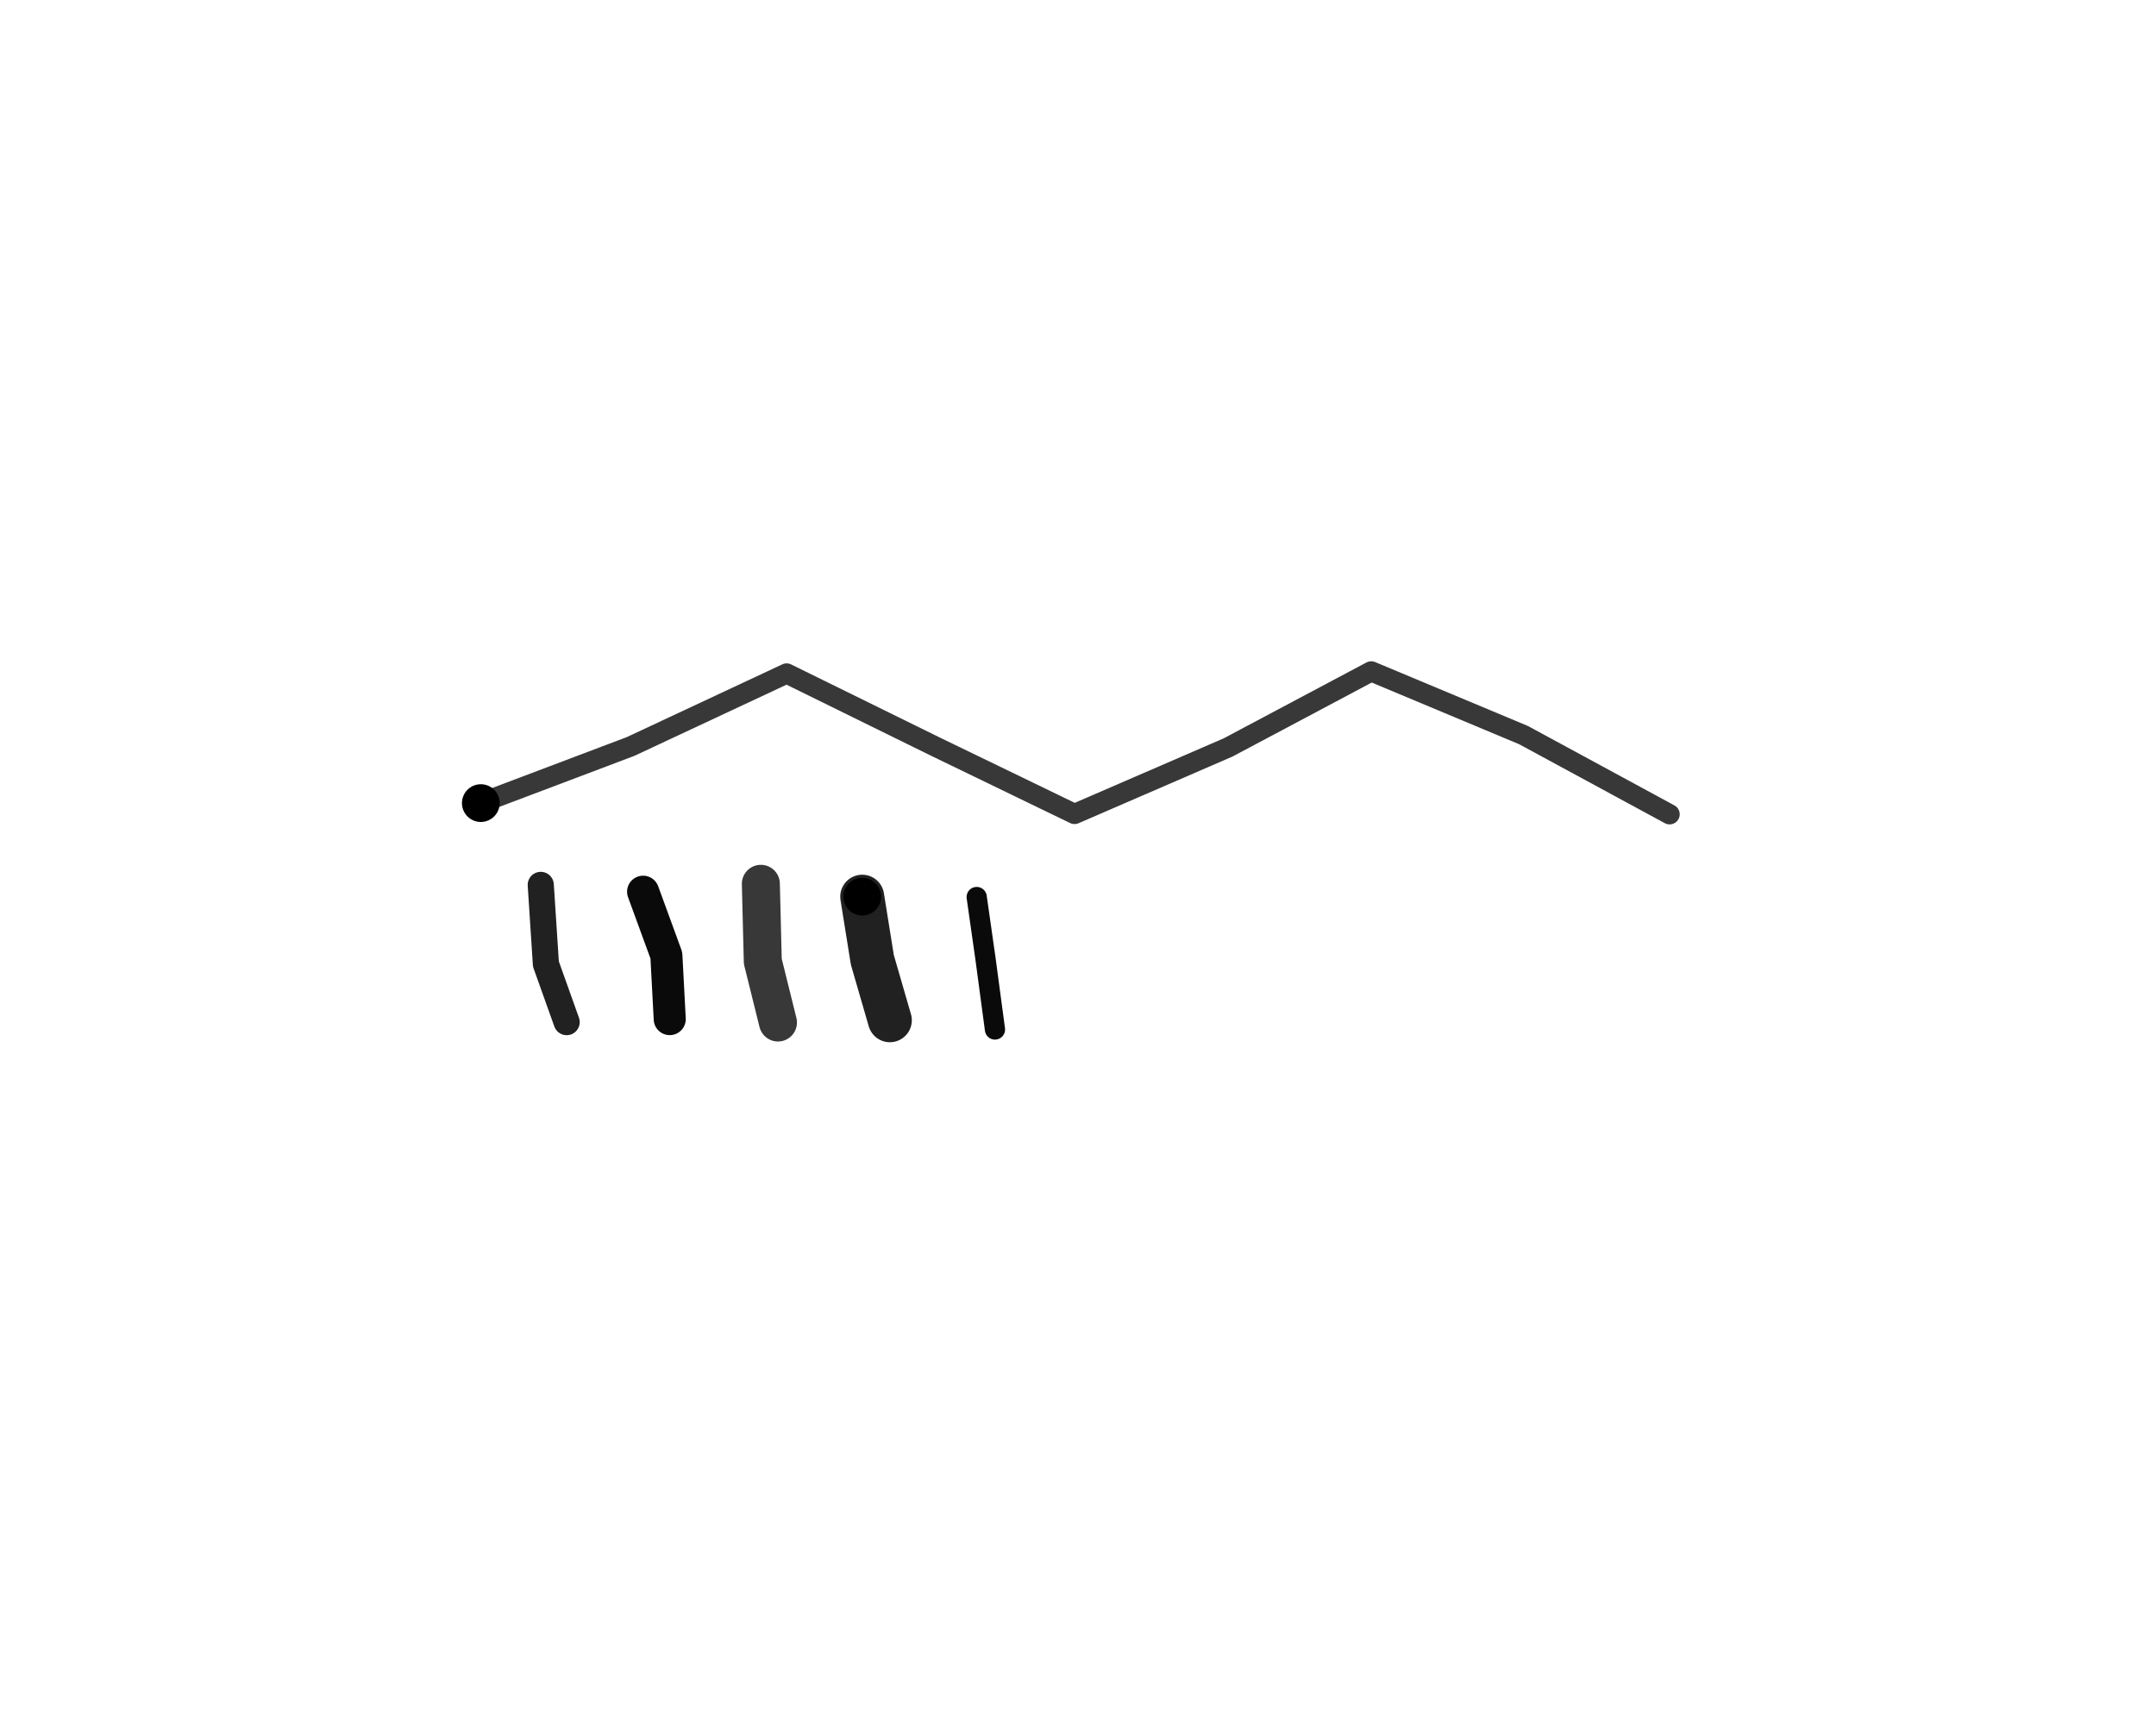
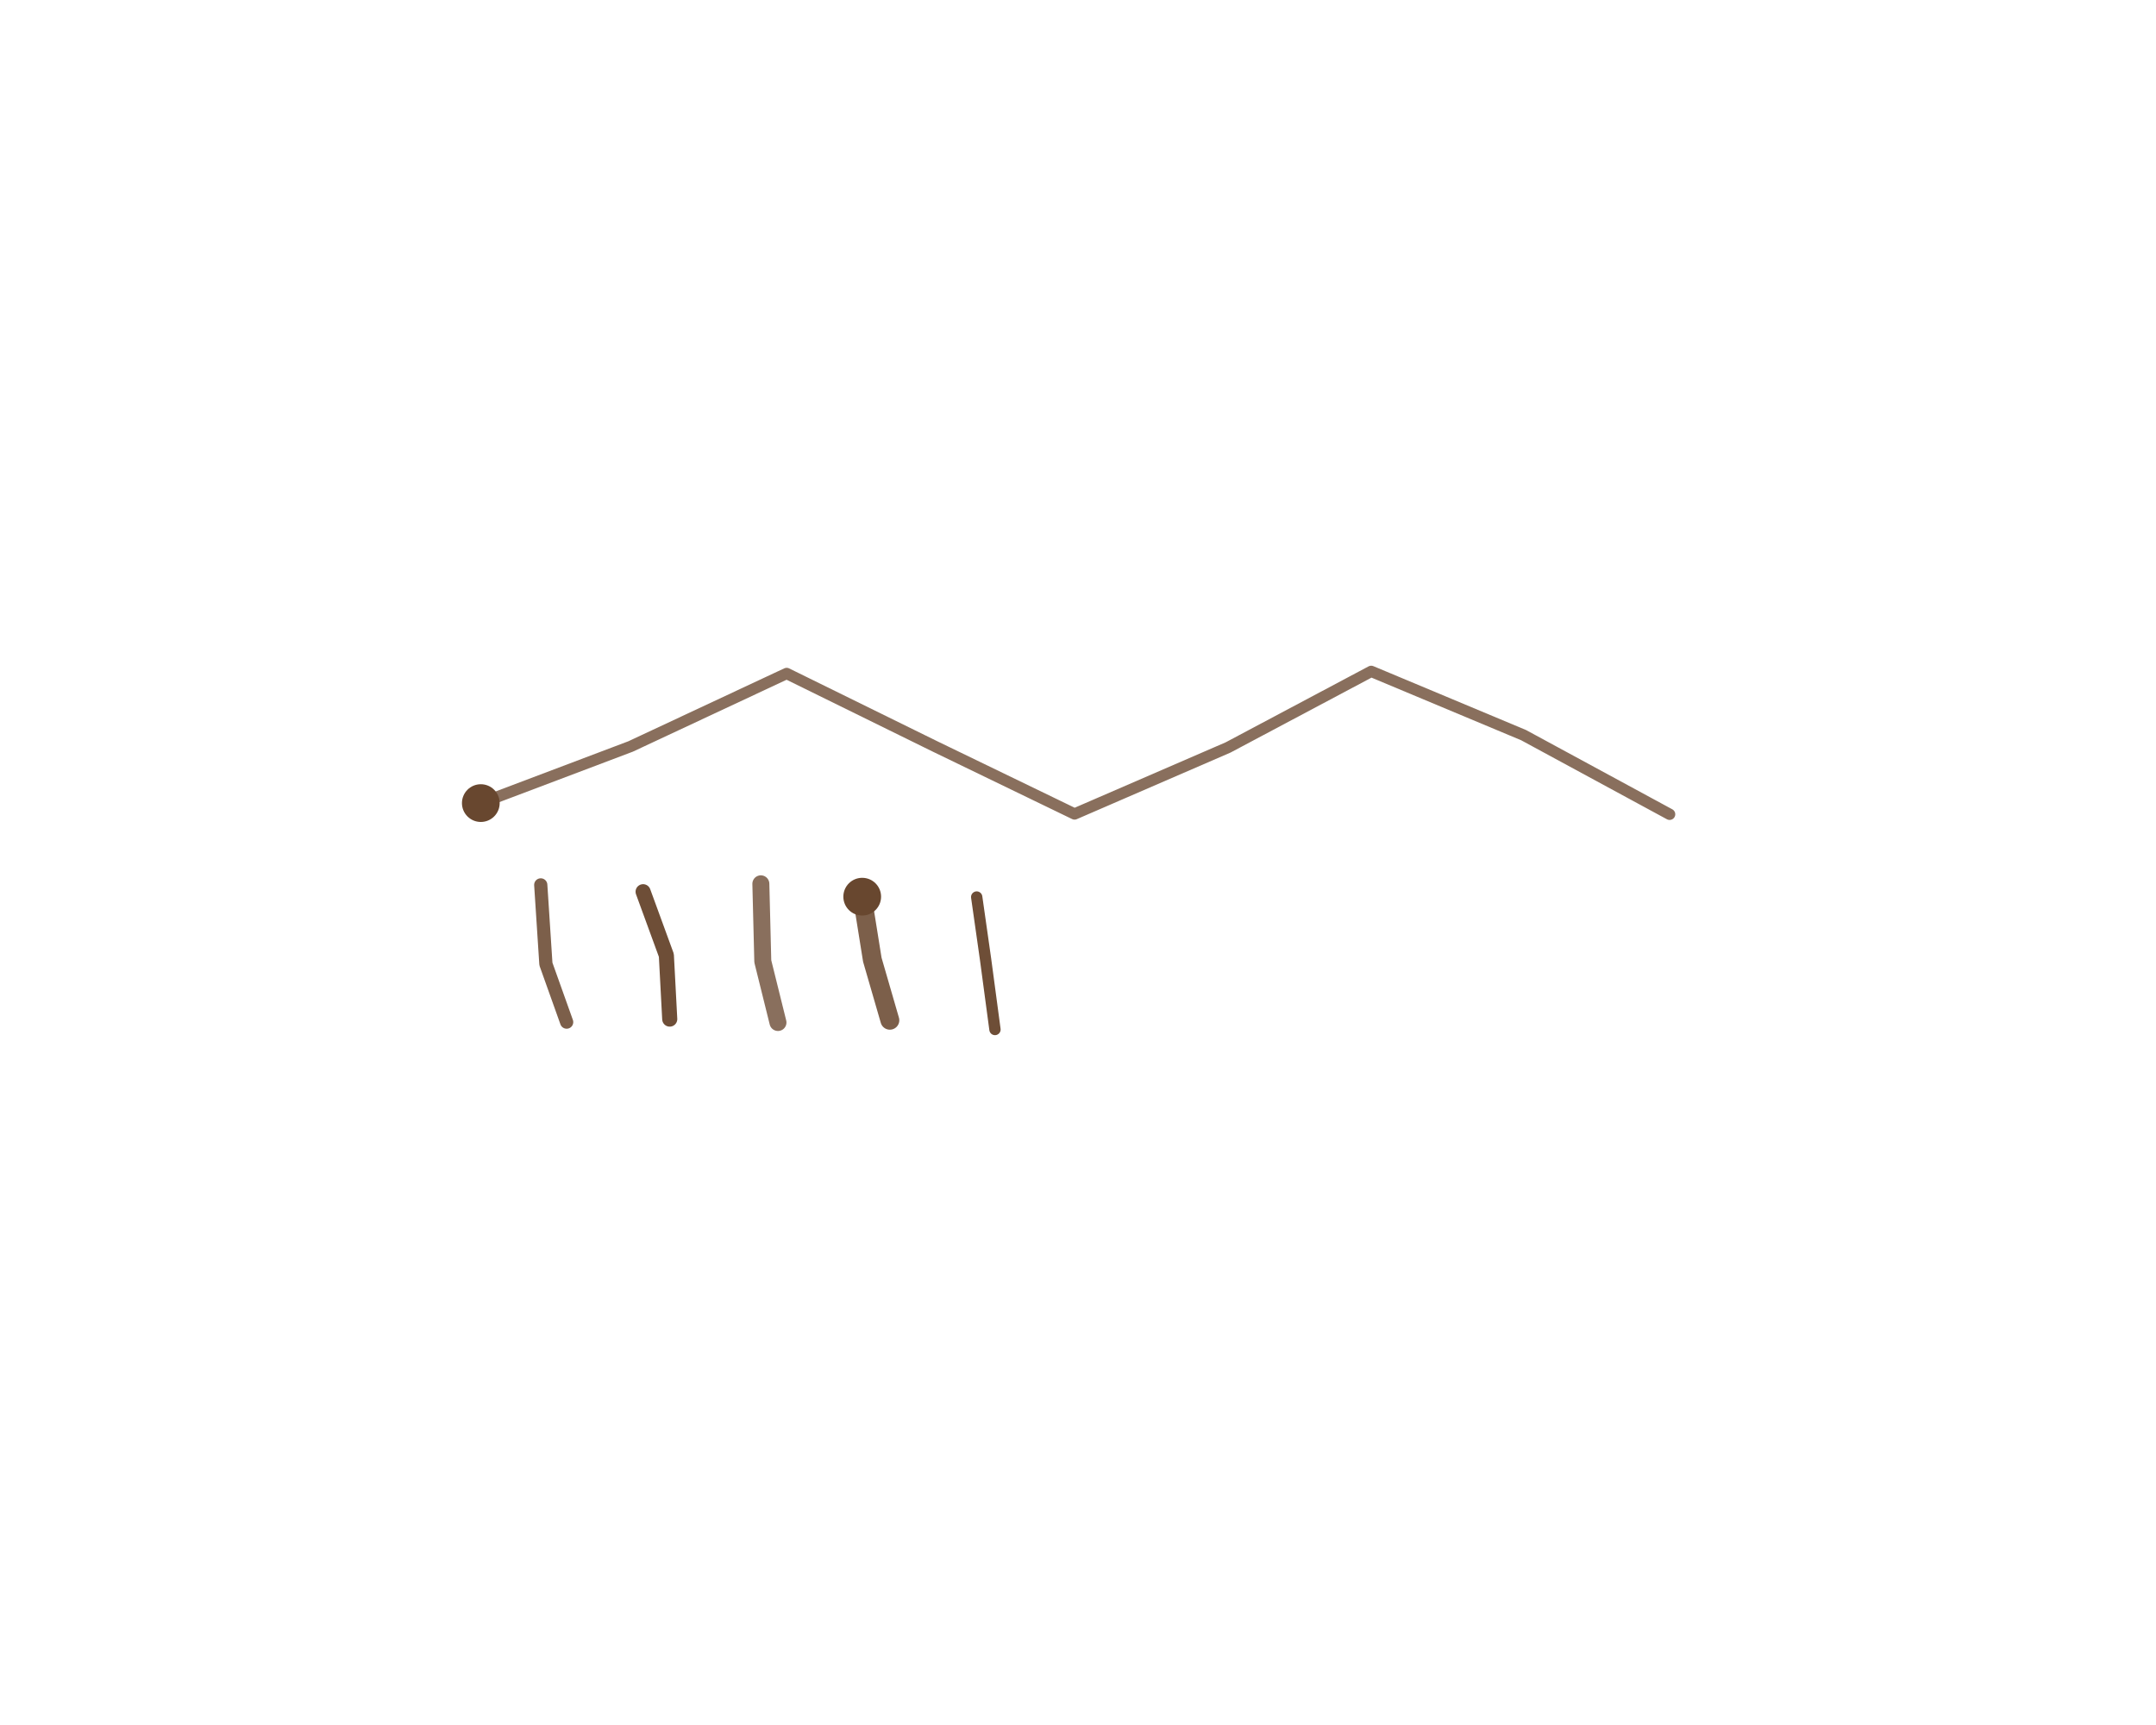
- <svg xmlns="http://www.w3.org/2000/svg" viewBox="-40 -32 80 64" fill="none" stroke="currentColor" stroke-linecap="round" stroke-linejoin="round">
-   <path d="M-22.159 -2.204 L-16.603 -4.304 L-10.811 -7.013 L-5.305 -4.306 L-0.128 -1.801 L5.568 -4.268 L10.88 -7.091 L16.533 -4.726 L21.952 -1.789" stroke-width="0.75" opacity="0.78" />
-   <circle cx="-22.159" cy="-2.204" r=".7" fill="currentColor" stroke="none" />
-   <path d="M-19.935 0.831 L-19.744 3.766 L-18.974 5.922" stroke-width="0.97" opacity="0.87" />
-   <path d="M-16.137 1.084 L-15.274 3.444 L-15.149 5.81" stroke-width="1.19" opacity="0.96" />
-   <path d="M-11.768 0.791 L-11.696 3.667 L-11.133 5.936" stroke-width="1.41" opacity="0.78" />
-   <path d="M-8.007 1.268 L-7.632 3.607 L-6.981 5.853" stroke-width="1.63" opacity="0.87" />
-   <circle cx="-8.007" cy="1.268" r=".7" fill="currentColor" stroke="none" />
-   <path d="M-3.759 1.281 L-3.431 3.583 L-3.081 6.196" stroke-width="0.75" opacity="0.96" />
+ <svg xmlns="http://www.w3.org/2000/svg" viewBox="-40 -32 80 64" fill="none" stroke="#68472f" stroke-linecap="round" stroke-linejoin="round">
+   <path d="M-22.159 -2.204 L-16.603 -4.304 L-10.811 -7.013 L-5.305 -4.306 L-0.128 -1.801 L5.568 -4.268 L10.88 -7.091 L16.533 -4.726 L21.952 -1.789" stroke-width="0.42" opacity="0.78" />
+   <circle cx="-22.159" cy="-2.204" r=".7" fill="#68472f" stroke="none" />
+   <path d="M-19.935 0.831 L-19.744 3.766 L-18.974 5.922" stroke-width="0.49" opacity="0.87" />
+   <path d="M-16.137 1.084 L-15.274 3.444 L-15.149 5.81" stroke-width="0.56" opacity="0.96" />
+   <path d="M-11.768 0.791 L-11.696 3.667 L-11.133 5.936" stroke-width="0.63" opacity="0.78" />
+   <path d="M-8.007 1.268 L-7.632 3.607 L-6.981 5.853" stroke-width="0.70" opacity="0.87" />
+   <circle cx="-8.007" cy="1.268" r=".7" fill="#68472f" stroke="none" />
+   <path d="M-3.759 1.281 L-3.431 3.583 L-3.081 6.196" stroke-width="0.42" opacity="0.96" />
</svg>
